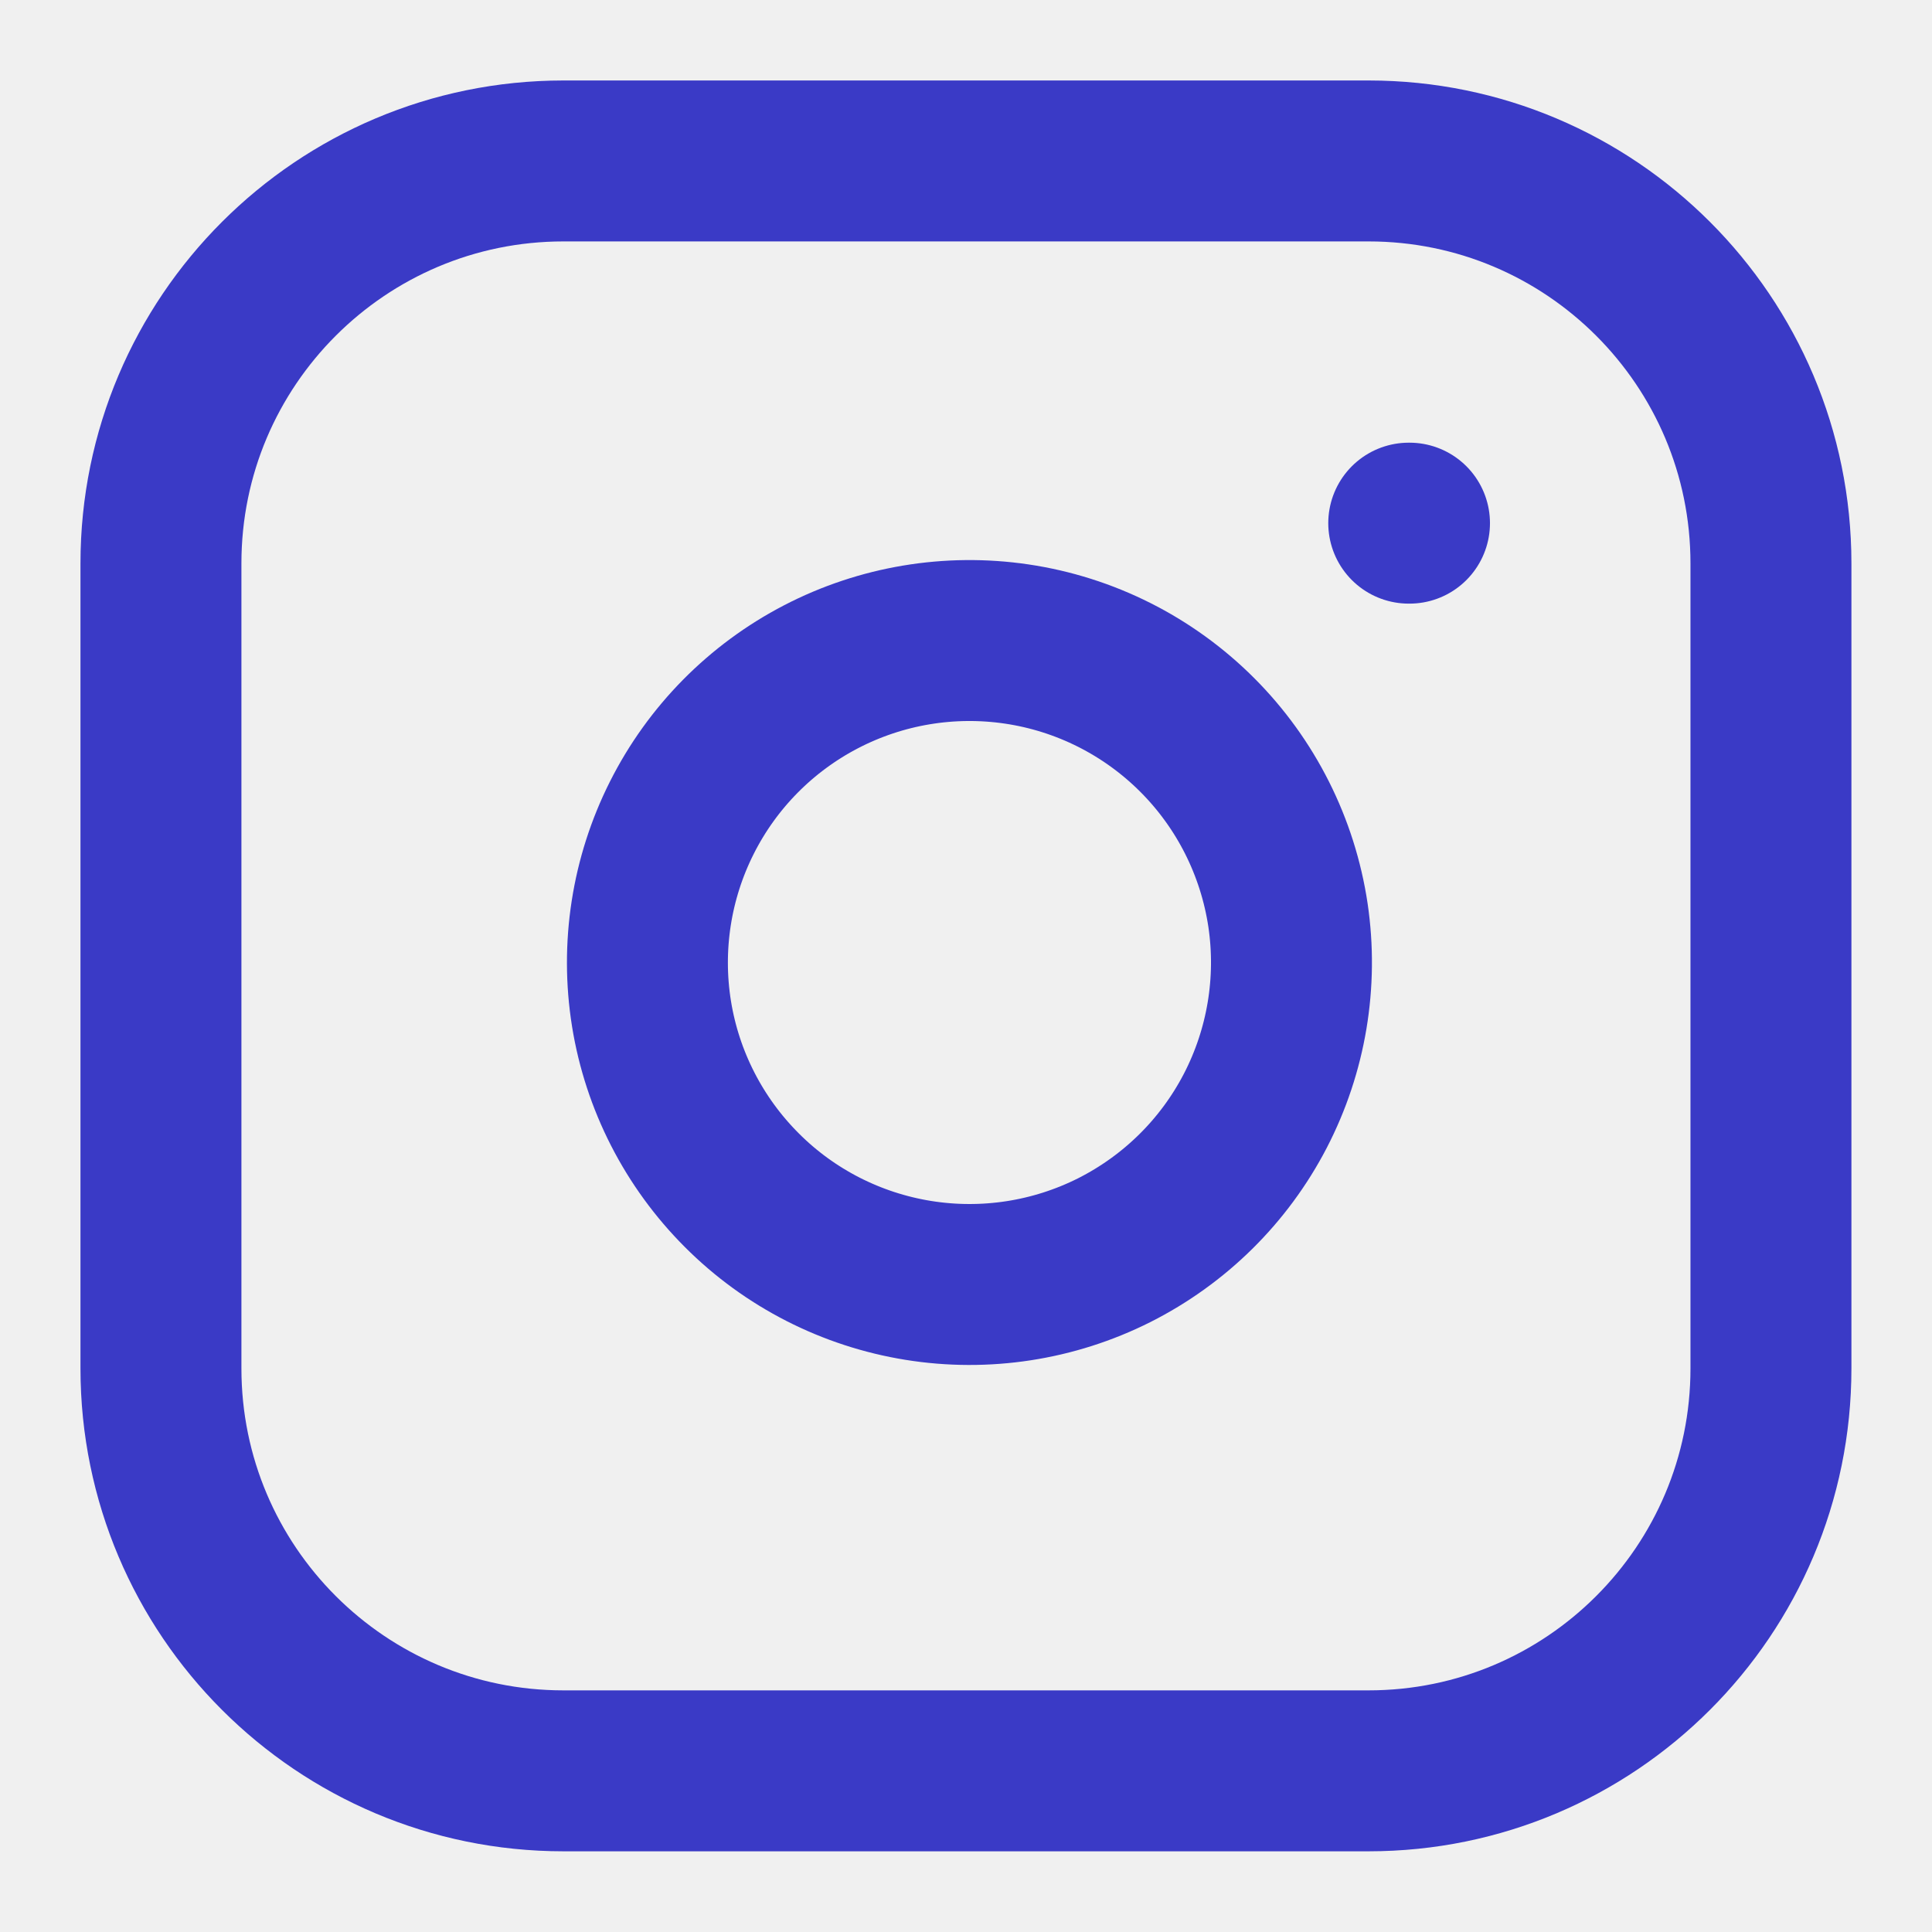
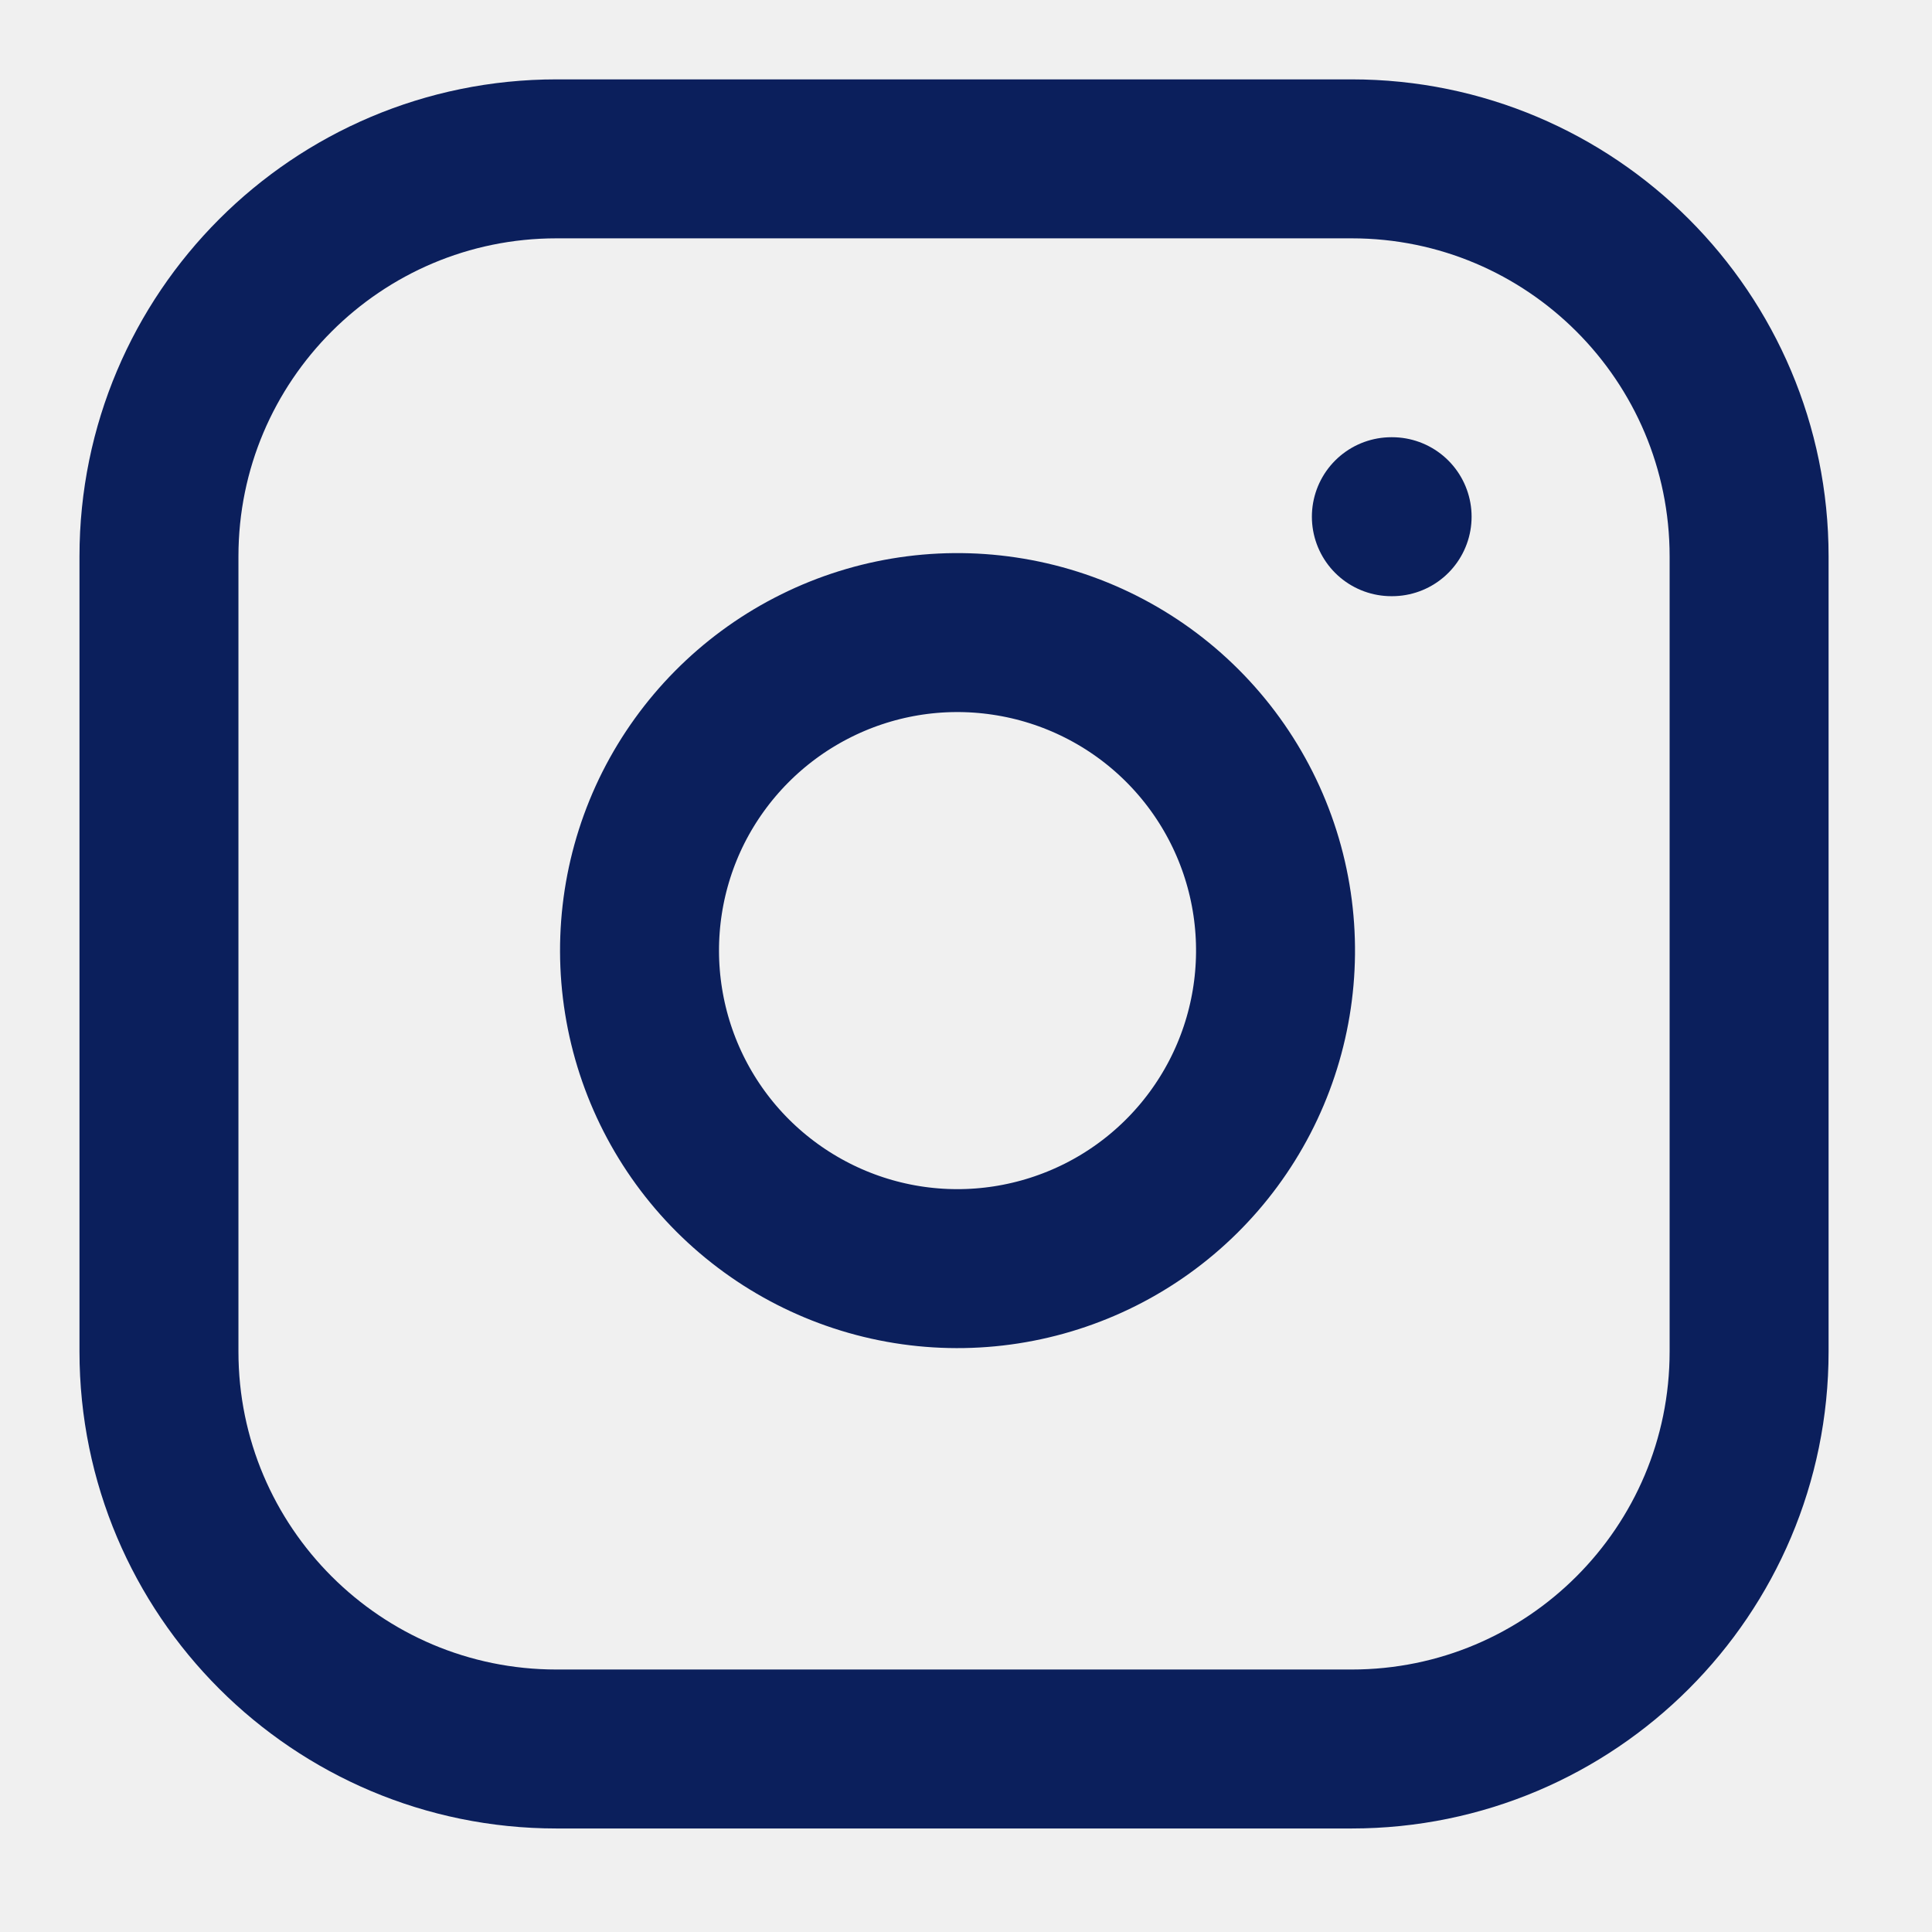
- <svg xmlns="http://www.w3.org/2000/svg" preserveAspectRatio="none" overflow="visible" style="display: block;" width="17.778" height="17.778" viewBox="0 0 17.778 17.778" fill="none">
-   <g id="Icon" clip-path="url(#clip0_0_789)">
-     <path id="Vector" d="M5.185 1.481H12.593C14.638 1.481 16.296 3.139 16.296 5.184V12.592C16.296 14.637 14.638 16.295 12.593 16.295H5.185C3.14 16.295 1.481 14.637 1.481 12.592V5.184C1.481 3.139 3.14 1.481 5.185 1.481Z" stroke-width="1.481" stroke-linecap="round" stroke-linejoin="round" stroke="#3A3AC6" />
-     <path id="Vector_2" d="M11.852 8.422C11.943 9.039 11.838 9.668 11.551 10.222C11.264 10.775 10.81 11.223 10.253 11.504C9.696 11.784 9.065 11.881 8.45 11.782C7.835 11.683 7.266 11.393 6.826 10.952C6.385 10.511 6.094 9.943 5.995 9.328C5.896 8.712 5.994 8.081 6.274 7.525C6.554 6.968 7.003 6.514 7.556 6.227C8.109 5.94 8.739 5.835 9.355 5.926C9.984 6.019 10.566 6.312 11.016 6.762C11.465 7.211 11.758 7.793 11.852 8.422Z" stroke-width="1.481" stroke-linecap="round" stroke-linejoin="round" stroke="#3A3AC6" />
-     <path id="Vector_3" d="M12.963 4.814H12.97" stroke-width="1.481" stroke-linecap="round" stroke-linejoin="round" stroke="#3A3AC6" />
+ <svg xmlns="http://www.w3.org/2000/svg" width="18" height="18" viewBox="0 0 18 18" fill="none">
+   <g clip-path="url(#clip0_40000369_1772)">
+     <path d="M5.185 1.48H12.593C14.638 1.48 16.296 3.139 16.296 5.184V12.592C16.296 14.637 14.638 16.295 12.593 16.295H5.185C3.14 16.295 1.481 14.637 1.481 12.592V5.184C1.481 3.139 3.14 1.48 5.185 1.48Z" stroke-width="1.481" stroke-linecap="round" stroke-linejoin="round" stroke="#0B1F5C" />
+     <path d="M11.852 8.422C11.943 9.038 11.838 9.668 11.551 10.221C11.264 10.774 10.81 11.223 10.253 11.503C9.696 11.783 9.066 11.881 8.45 11.782C7.835 11.683 7.267 11.392 6.826 10.952C6.385 10.511 6.095 9.943 5.996 9.327C5.897 8.712 5.994 8.081 6.274 7.524C6.555 6.968 7.003 6.514 7.556 6.227C8.11 5.939 8.739 5.834 9.356 5.926C9.984 6.019 10.567 6.312 11.016 6.761C11.466 7.211 11.759 7.793 11.852 8.422Z" stroke-width="1.481" stroke-linecap="round" stroke-linejoin="round" stroke="#0B1F5C" />
+     <path d="M12.963 4.814H12.97" stroke-width="1.481" stroke-linecap="round" stroke-linejoin="round" stroke="#0B1F5C" />
  </g>
  <defs>
-     <clipPath id="clip0_0_789">
+     <clipPath id="clip0_40000369_1772">
      <rect width="17.778" height="17.778" fill="white" />
    </clipPath>
  </defs>
</svg>
